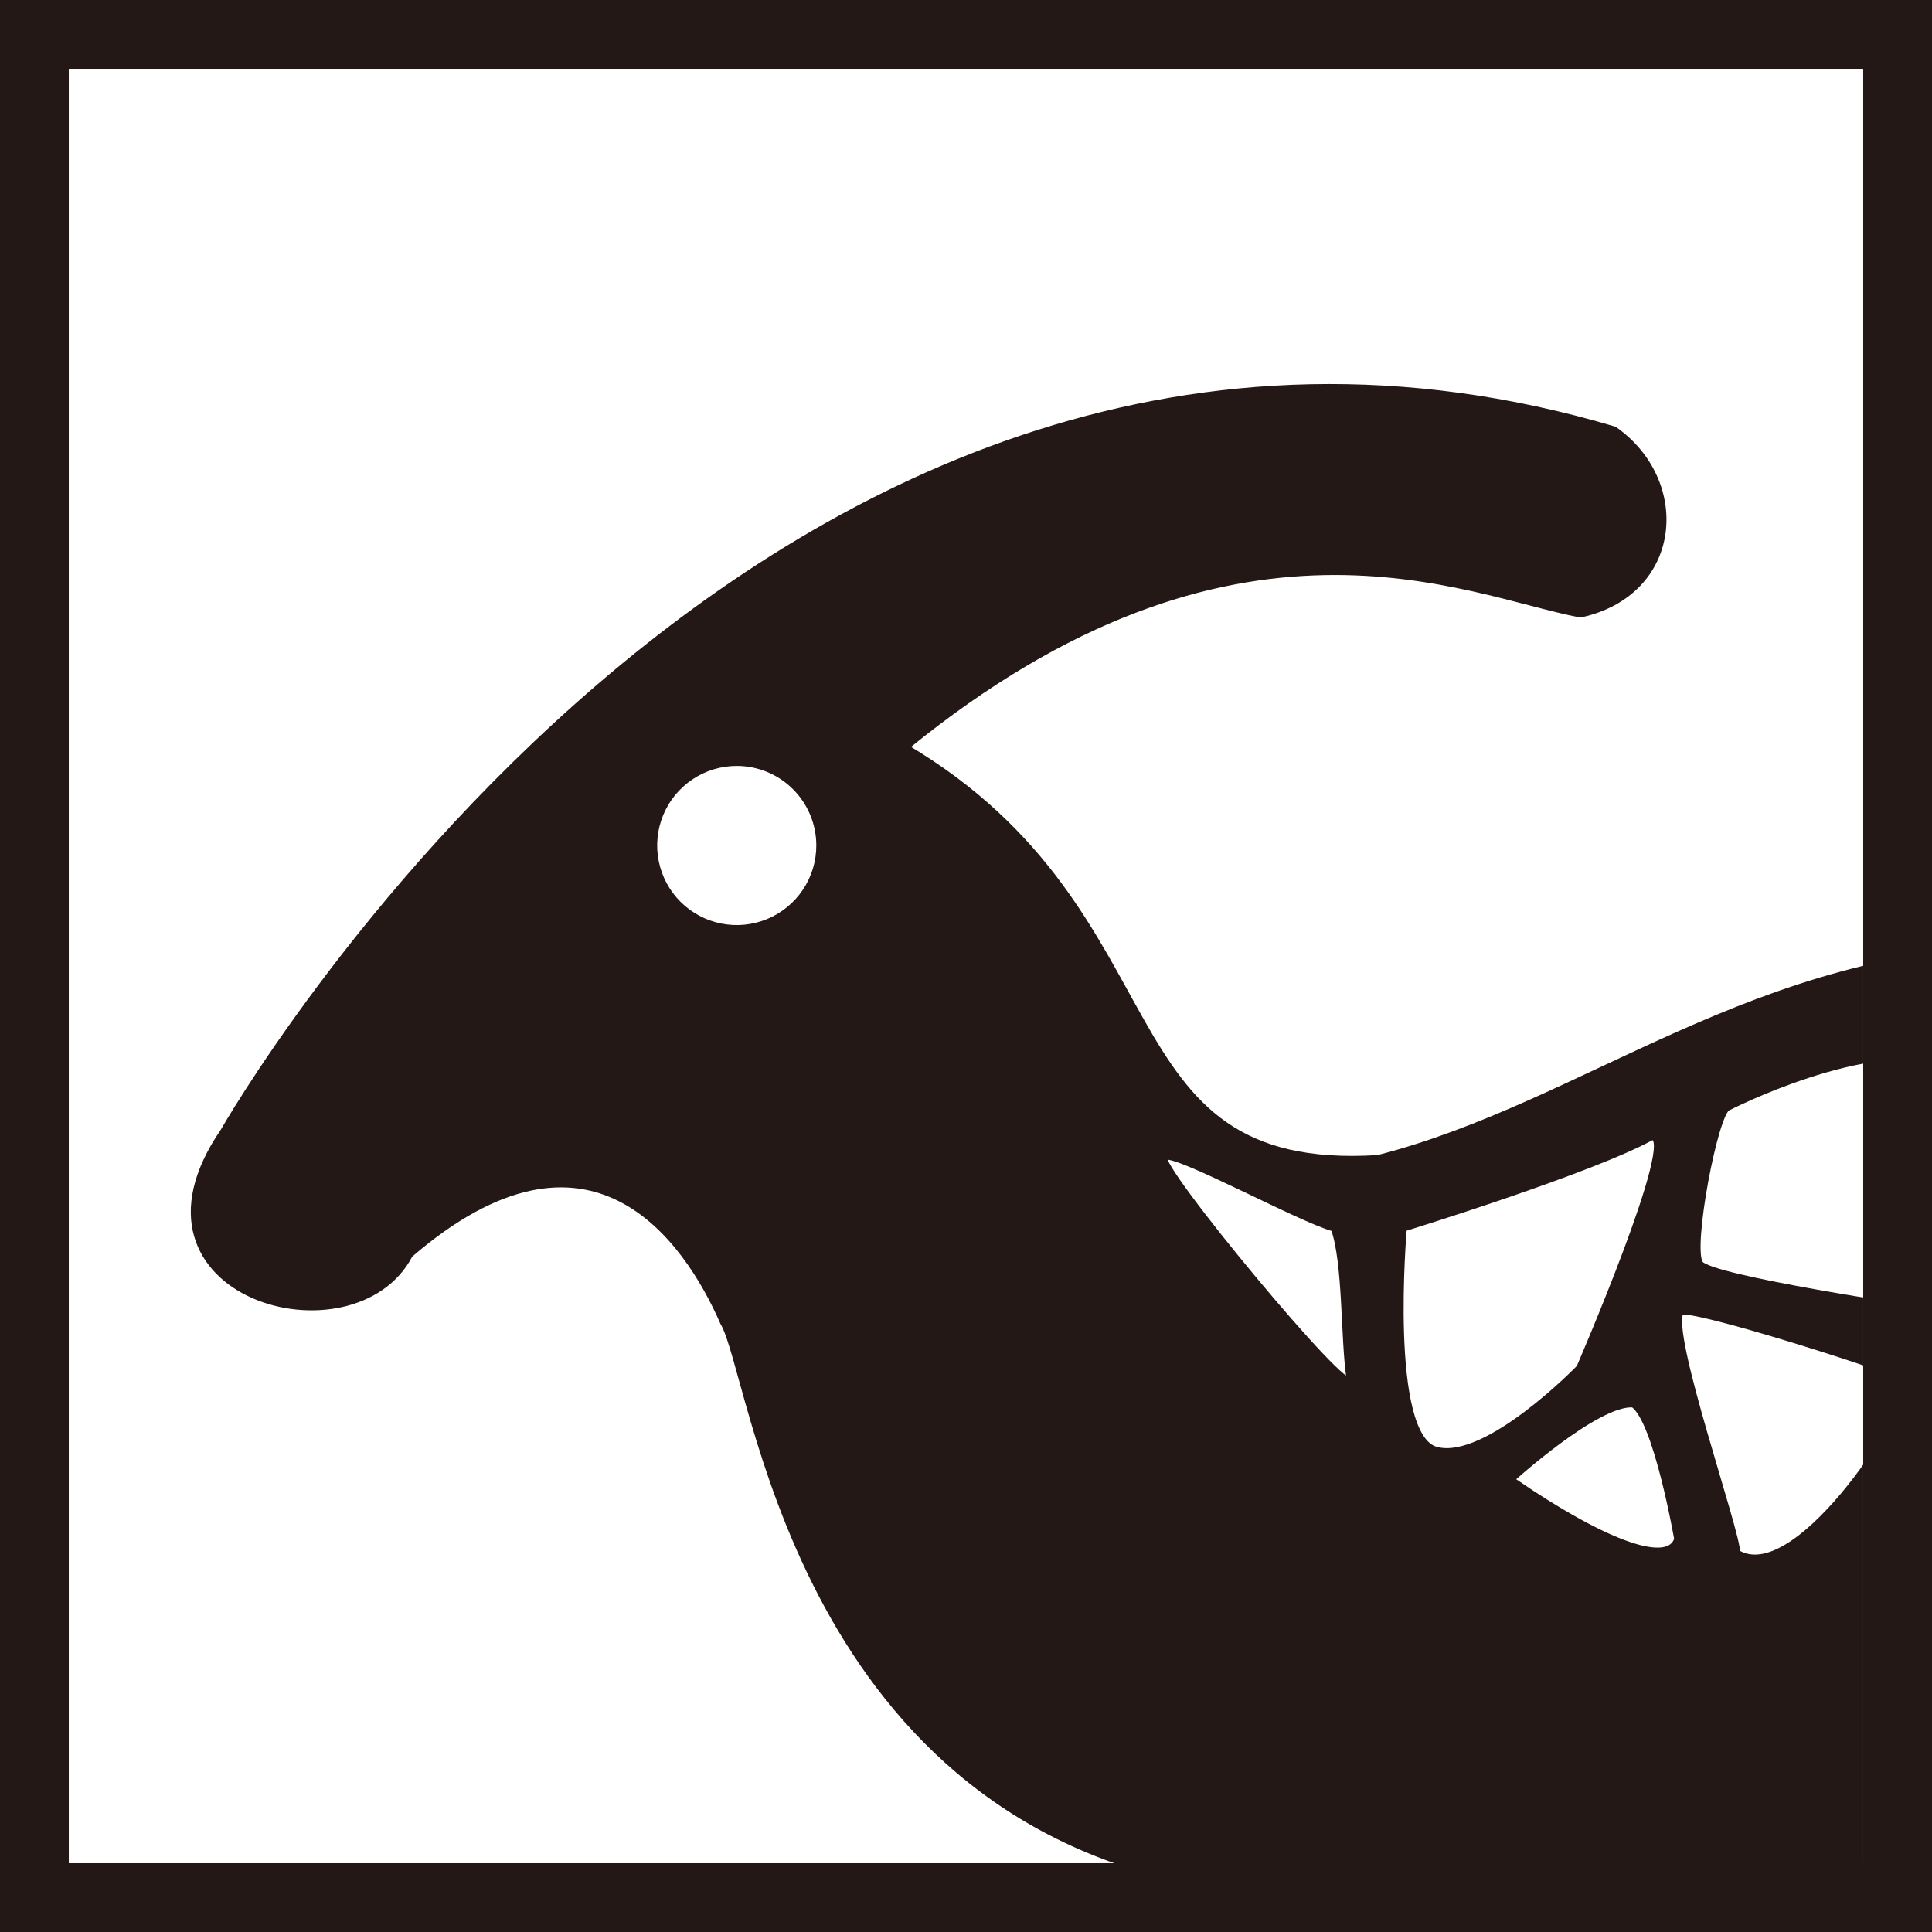
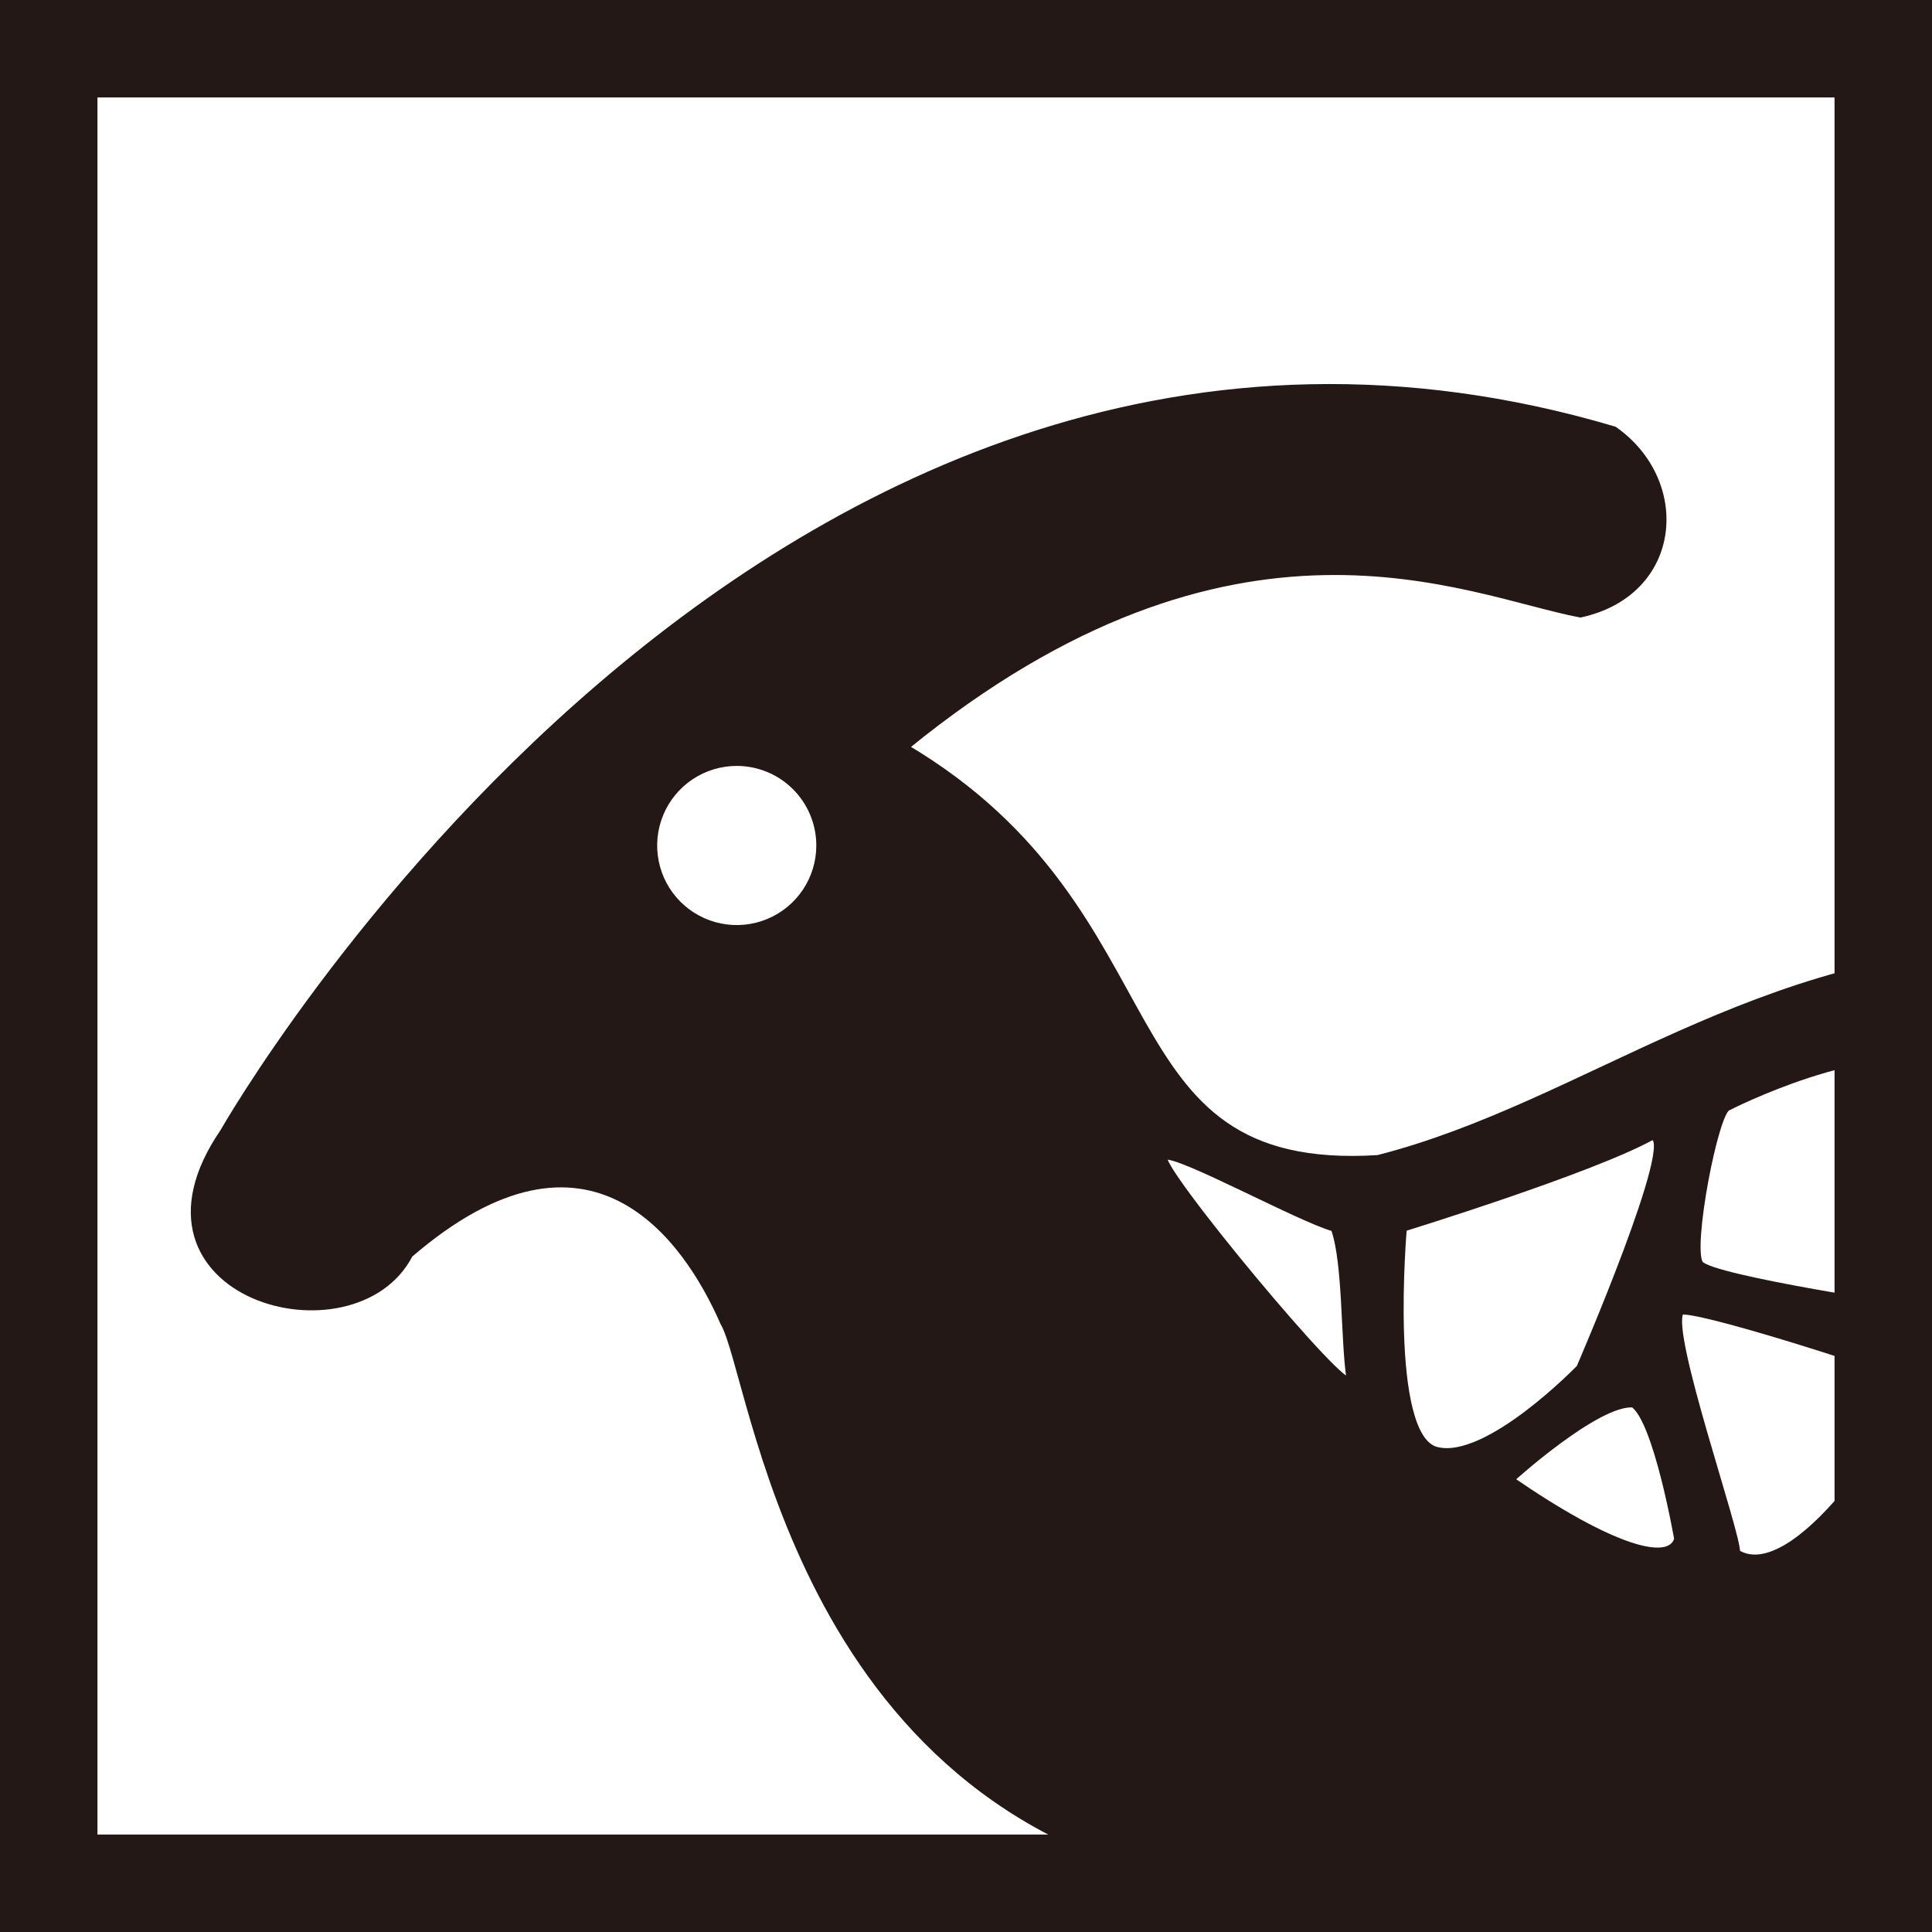
<svg xmlns="http://www.w3.org/2000/svg" width="337" height="337" viewBox="0 0 337 337" fill="none">
  <rect x="12" y="12" width="313" height="313" fill="white" />
  <mask id="mask0_2_42" style="mask-type:alpha" maskUnits="userSpaceOnUse" x="12" y="12" width="313" height="313">
    <rect x="12" y="12" width="313" height="313" fill="#C4C4C4" />
  </mask>
  <g mask="url(#mask0_2_42)">
    <path d="M38.89 197.4C38.89 197.4 133.39 30.9 281.59 74.89C294.59 84.02 293.02 103.43 275.67 107.21C255.67 103.41 215.36 83.59 158.04 130.34C207.04 159.42 191.27 205.06 240.36 201.98C276.72 192.69 306.24 165.84 353.73 165.38C353.73 165.38 425.49 170.14 431.82 231.75C444.82 358.28 240.09 334.21 209.5 328.52C138.42 315.28 131.56 239.75 126.13 230.72C119.73 216.07 103.03 191.72 71.52 218.86C61.75 237.76 19.28 226.06 38.89 197.4Z" fill="#231815" stroke="#231815" stroke-miterlimit="10" />
    <path d="M301.48 193.2C301.48 193.2 325.79 180.67 340.25 185.2C346.12 188.37 350.74 218.07 350.74 218.07L335.37 228.46C335.37 228.46 298.55 223.03 296.6 220.4C294.65 217.77 299.29 193.59 301.48 193.2Z" fill="white" stroke="#231815" stroke-miterlimit="10" />
    <path d="M244.89 214.29C244.89 214.29 277.34 204.29 288.1 198.39C293.1 197.8 275.47 238.55 275.47 238.55C275.47 238.55 259.33 255.24 250.53 252.87C241.73 250.5 244.89 214.29 244.89 214.29Z" fill="white" stroke="#231815" stroke-miterlimit="10" />
    <path d="M203.2 201.81C205.45 200.99 226.79 212.72 232.64 214.3C234.77 220.23 234.33 233.58 235.35 240.35C236.02 244.84 200.94 202.63 203.2 201.81Z" fill="white" stroke="#231815" stroke-miterlimit="10" />
    <path d="M293.21 228.85C295.47 228.02 324.8 237.23 333.59 240.69C331.79 248.59 312.97 276.92 303.02 270.81C303.28 267.67 290.81 232.33 293.21 228.85Z" fill="white" stroke="#231815" stroke-miterlimit="10" />
    <path d="M142.89 147.47C142.892 150.315 142.05 153.097 140.471 155.463C138.891 157.829 136.646 159.674 134.018 160.763C131.39 161.853 128.497 162.139 125.707 161.584C122.917 161.03 120.353 159.66 118.342 157.648C116.33 155.637 114.96 153.073 114.406 150.283C113.851 147.493 114.137 144.6 115.226 141.972C116.316 139.344 118.161 137.099 120.527 135.519C122.893 133.94 125.675 133.098 128.52 133.1C132.33 133.103 135.984 134.617 138.678 137.312C141.372 140.006 142.887 143.66 142.89 147.47V147.47Z" fill="white" stroke="#231815" stroke-miterlimit="10" />
    <path d="M263.66 258.08C263.66 258.08 278.55 244.55 284.86 245C288.93 247.71 292.53 268.46 292.53 268.46C291.18 272.97 280.89 269.94 263.66 258.08Z" fill="white" stroke="#231815" stroke-miterlimit="10" />
  </g>
-   <rect x="6" y="6" width="325" height="325" stroke="#231815" stroke-width="12" />
+   <rect x="8.5" y="8.5" width="320" height="320" stroke="#231815" stroke-width="17" />
</svg>
